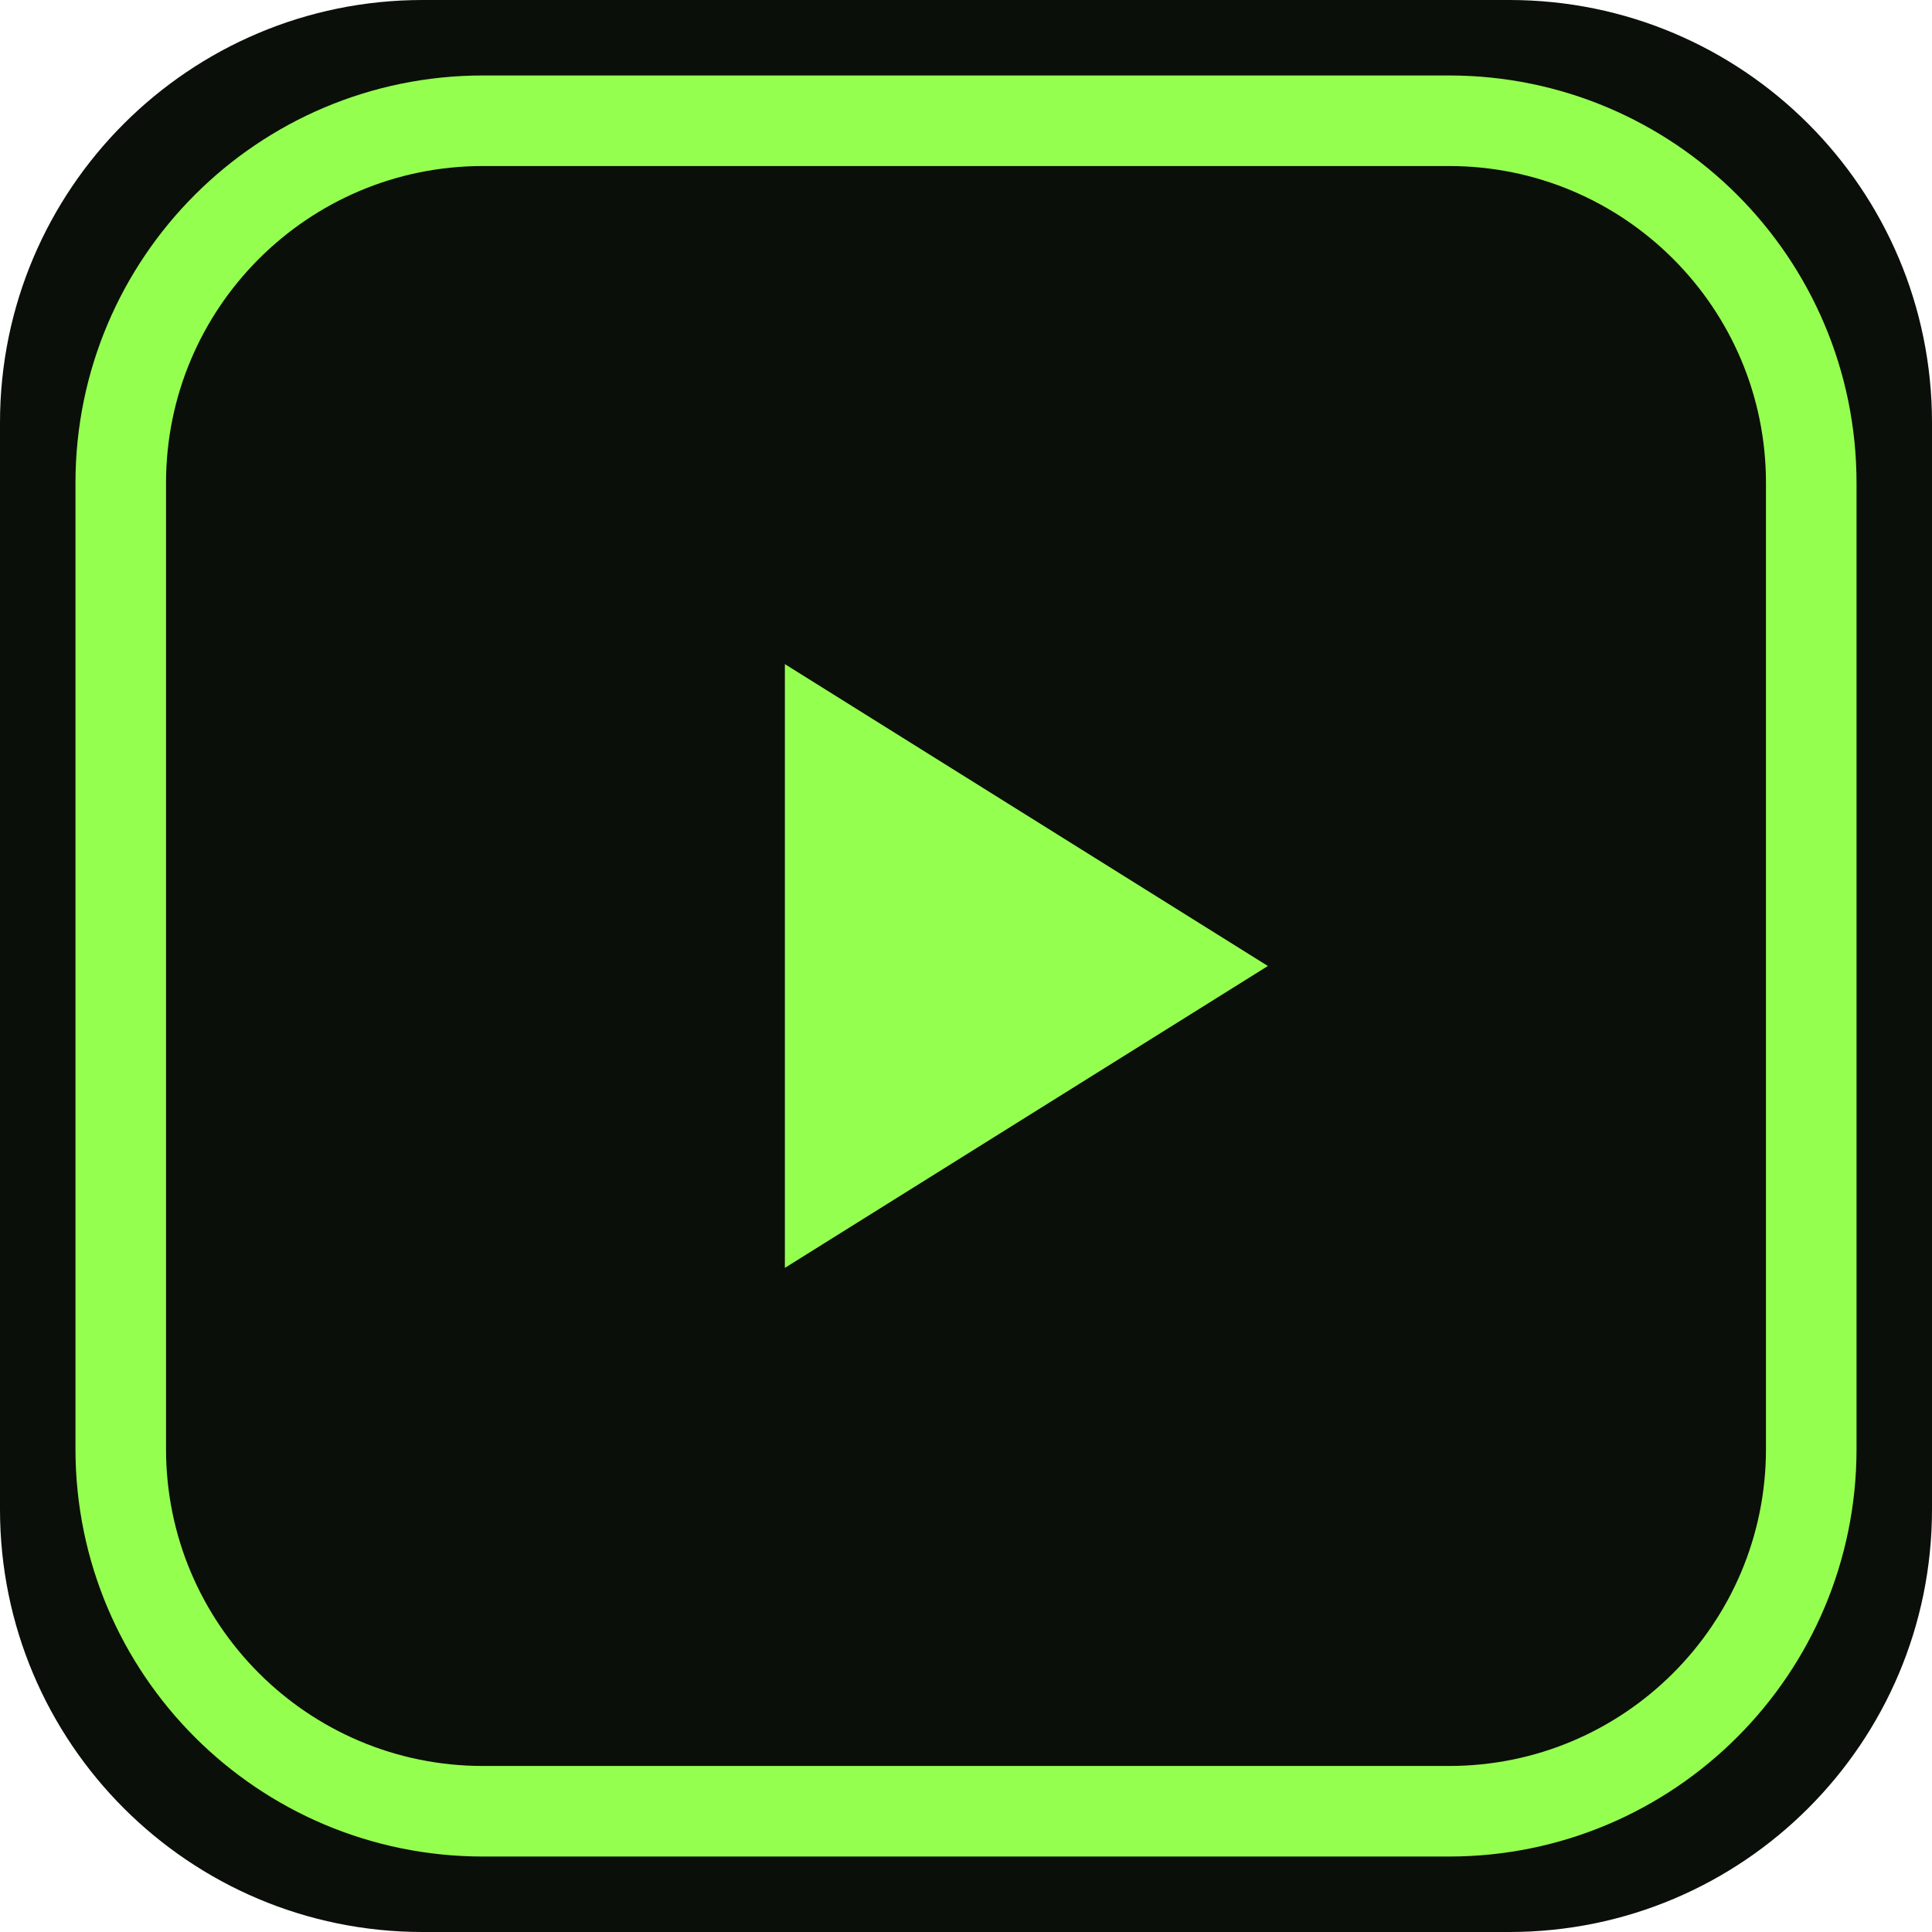
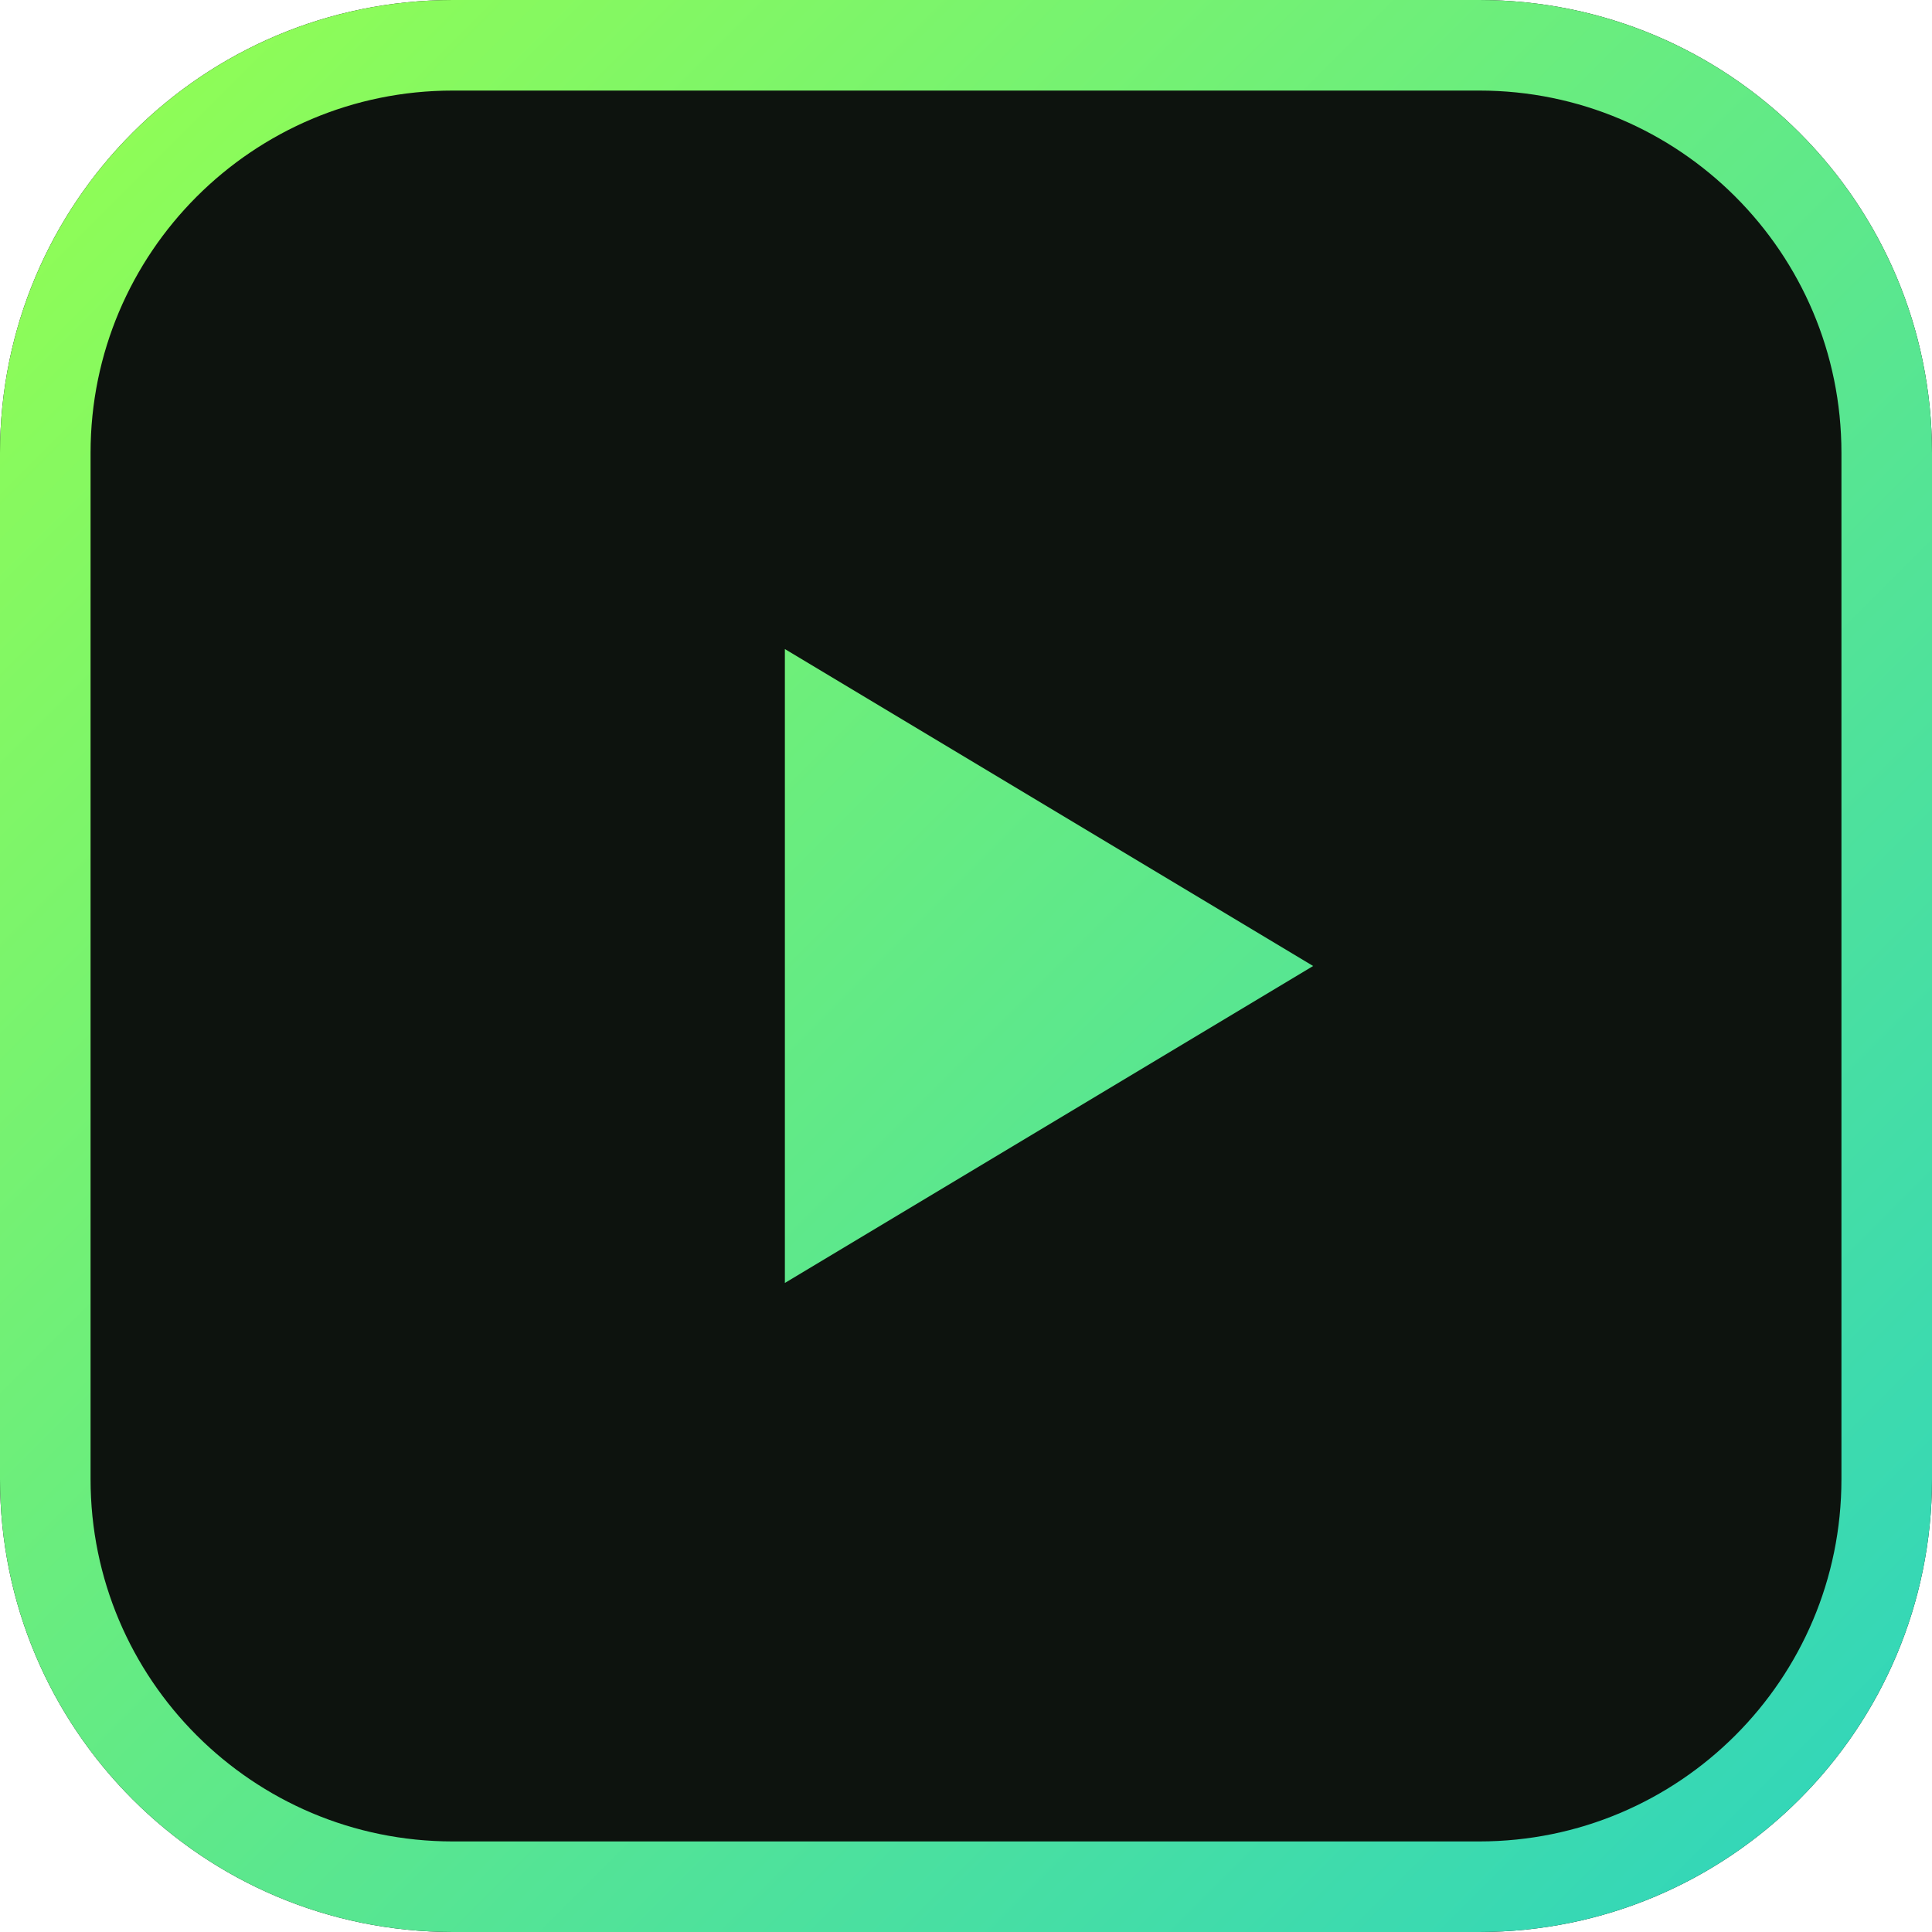
<svg xmlns="http://www.w3.org/2000/svg" viewBox="0 0 64 64">
-   <rect width="64" height="64" rx="14" fill="#0a0f0a" />
-   <rect x="4" y="4" width="56" height="56" rx="12" fill="none" stroke="#95FF50" stroke-width="3" />
-   <path d="M26 22l16 10-16 10z" fill="#95FF50" />
+   <defs>
+     <linearGradient id="aurora" x1="0" y1="0" x2="64" y2="64" gradientUnits="userSpaceOnUse">
+       <stop offset="0" stop-color="#95FF50" />
+       <stop offset="1" stop-color="#2dd4bf" />
+     </linearGradient>
+   </defs>
+   <rect width="64" height="64" rx="15" fill="#0d130e" />
+   <rect x="1.5" y="1.5" width="61" height="61" rx="13.5" fill="none" stroke="url(#aurora)" stroke-width="3" />
+   <path d="M26 21.5l17.5 10.5L26 42.5z" fill="url(#aurora)" />
</svg>
